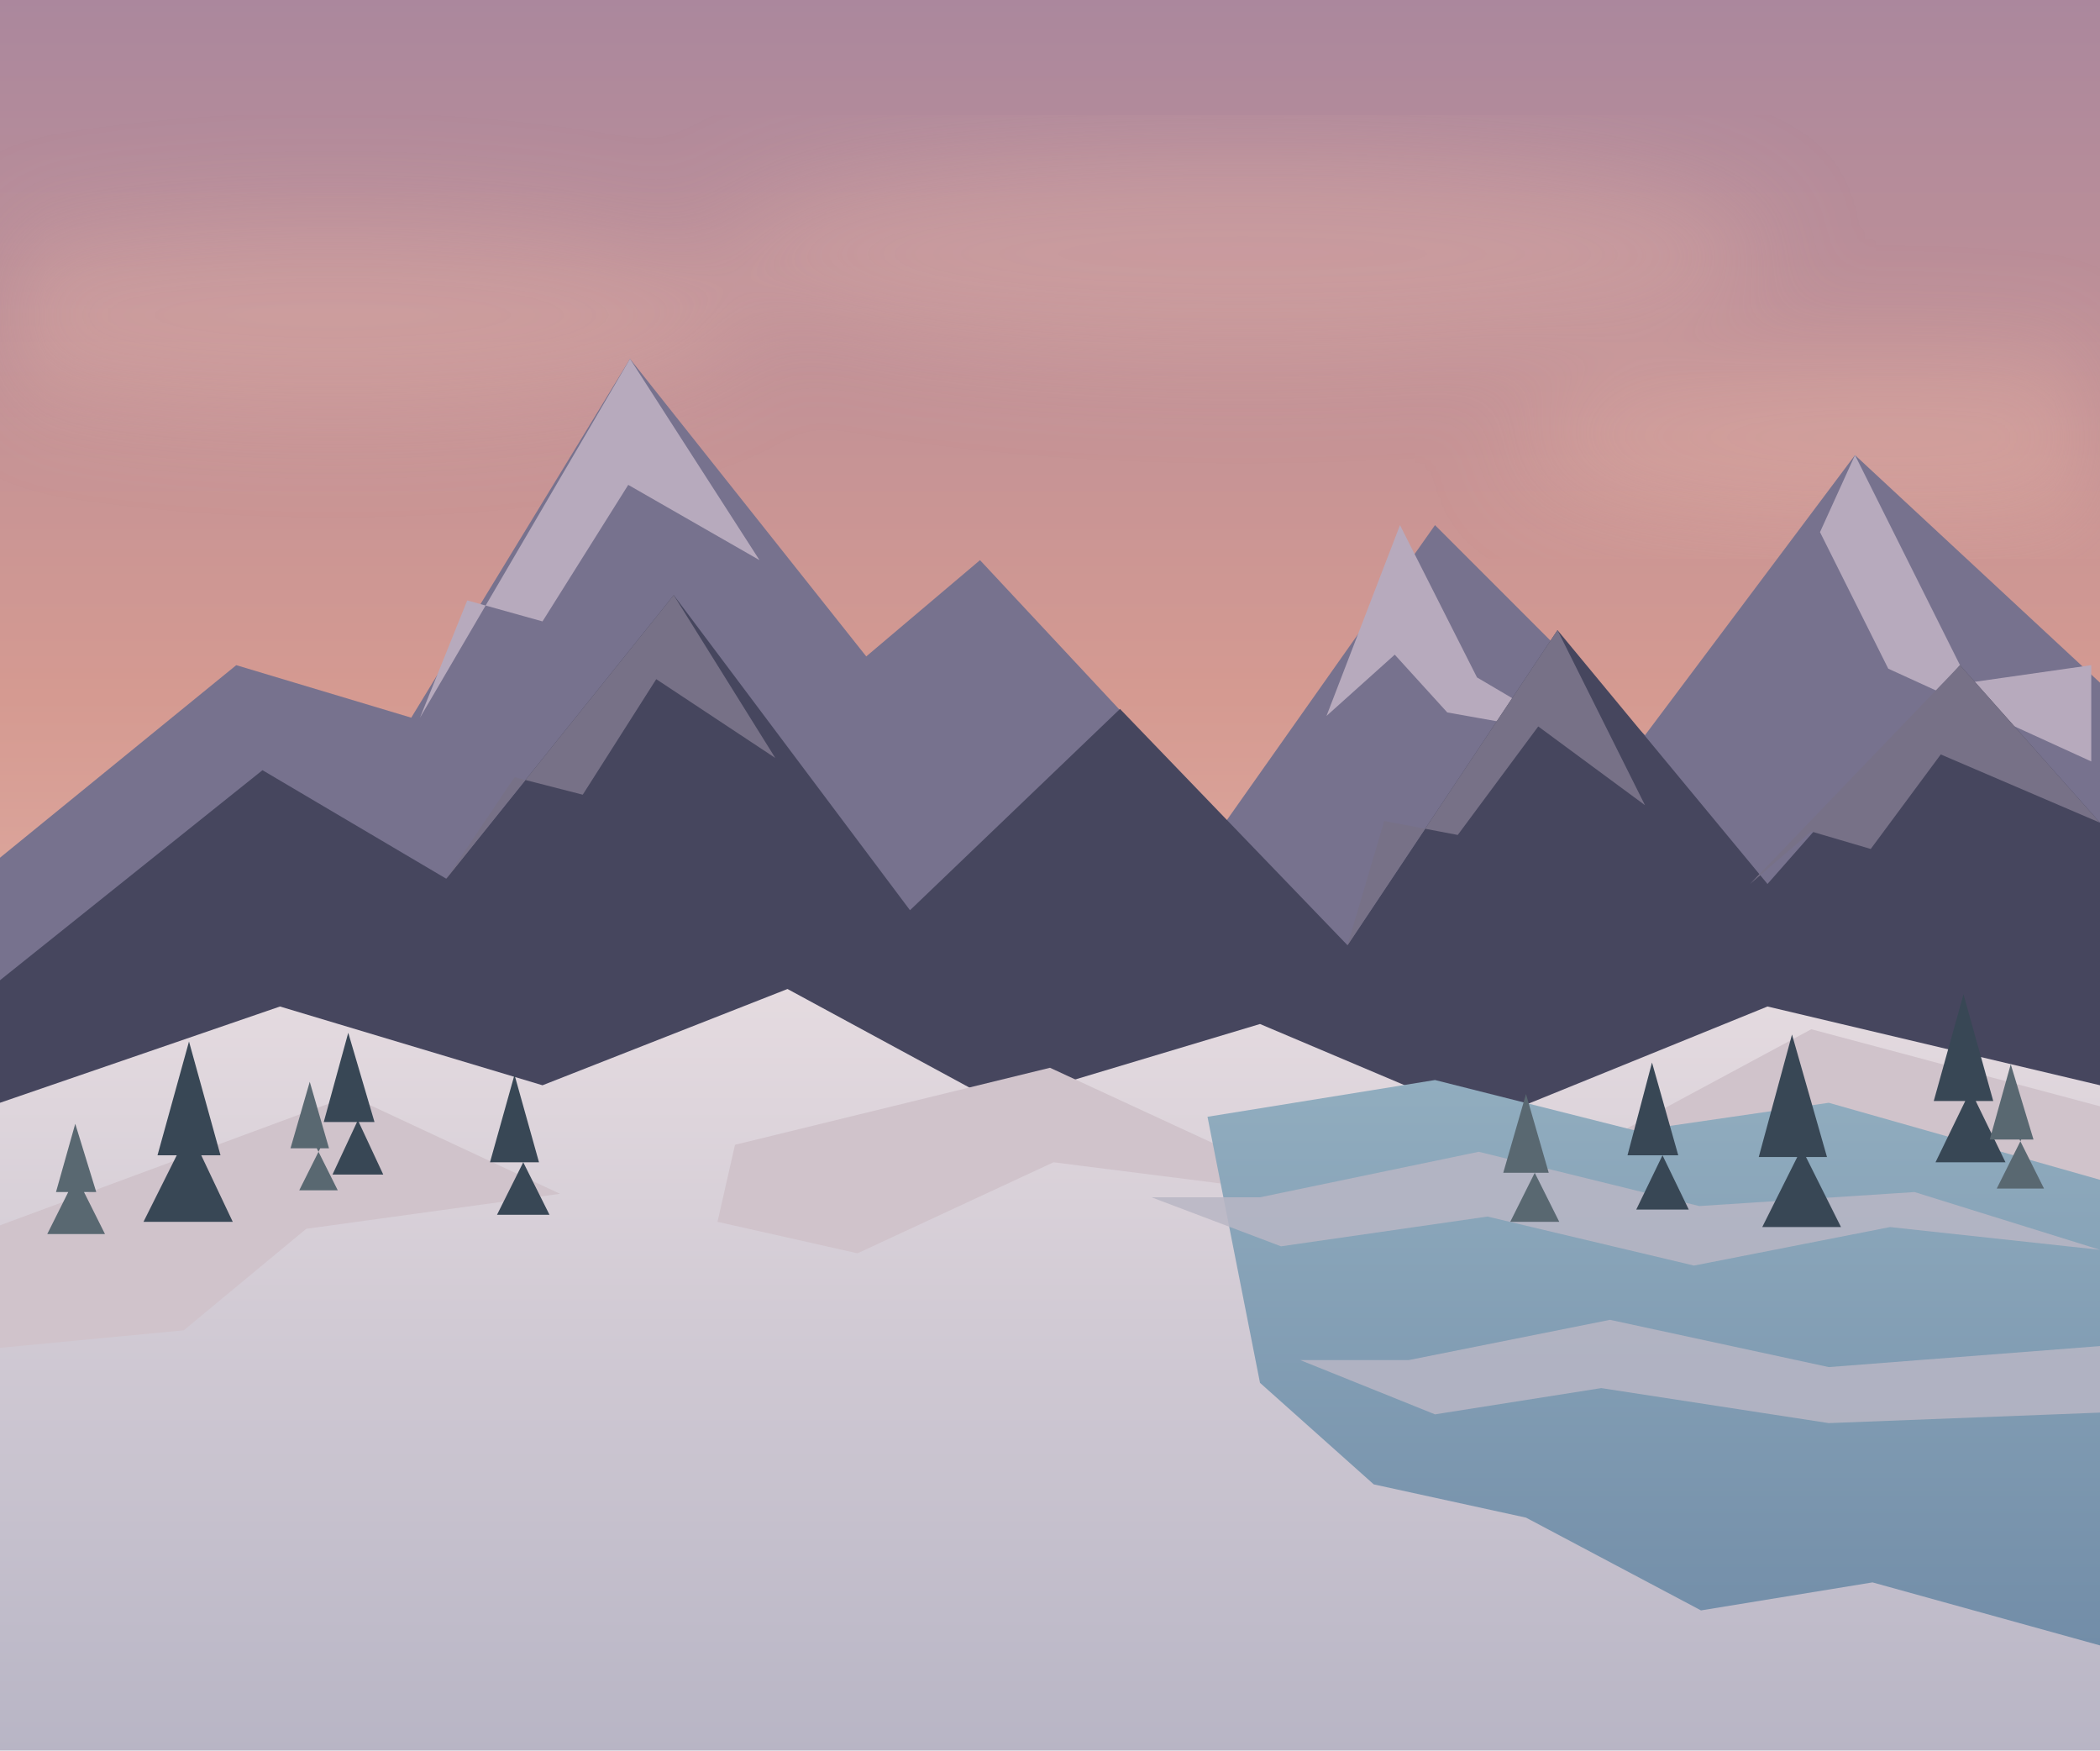
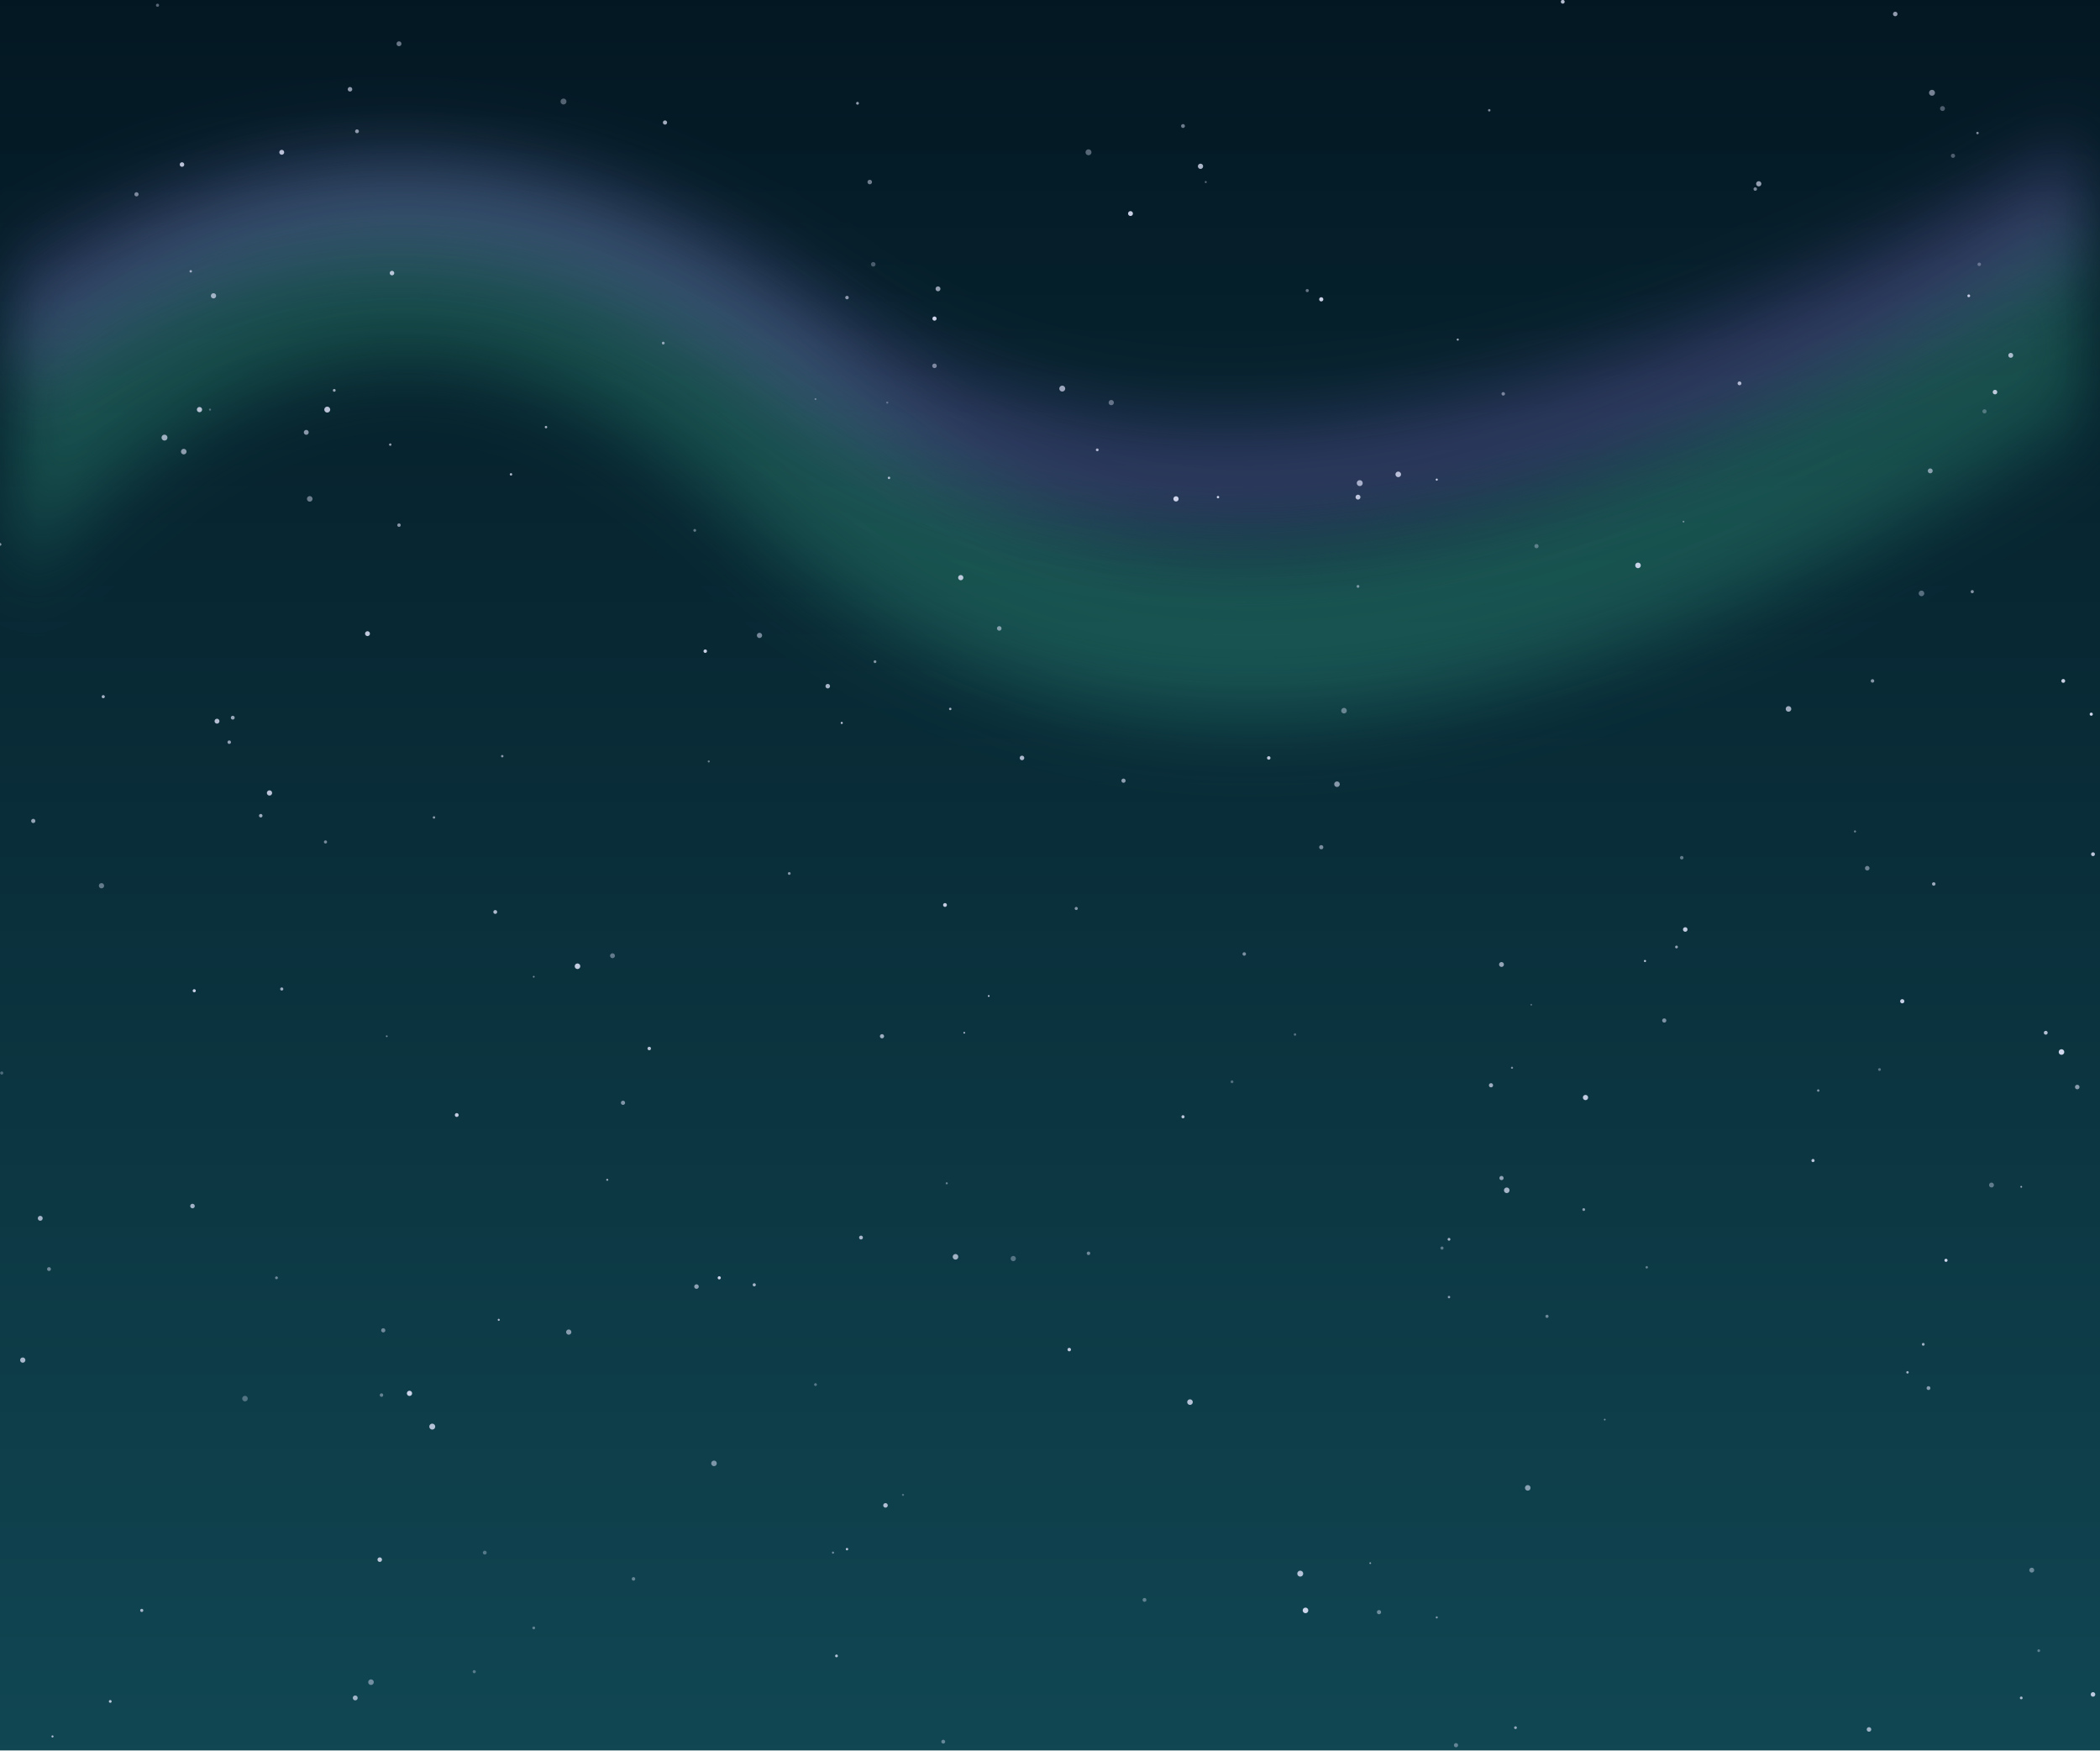
<svg xmlns="http://www.w3.org/2000/svg" viewBox="0 0 1200 1000">
  <defs>
-     <linearGradient id="sky" x2="0" y2="1">
-       <stop stop-color="#aa879d" />
-       <stop offset=".4" stop-color="#d59a91" />
-       <stop offset=".7" stop-color="#e7b9ae" />
-       <stop offset="1" stop-color="#c6d0d8" />
+     <linearGradient id="bg" x2="0" y2="1">
+       <stop stop-color="#031722" />
+       <stop offset="1" stop-color="#104753" />
    </linearGradient>
-     <linearGradient id="lake" x2="0" y2="1">
-       <stop stop-color="#91adbf" />
-       <stop offset="1" stop-color="#728da8" />
-     </linearGradient>
-     <linearGradient id="snow" x2="0" y2="1">
-       <stop stop-color="#e5dbe0" />
-       <stop offset="1" stop-color="#b8b5c5" />
-     </linearGradient>
-     <filter id="soft">
-       <feGaussianBlur stdDeviation="28" />
+     <filter id="blur" x="-50%" y="-100%" width="200%" height="300%">
+       <feGaussianBlur stdDeviation="22" />
    </filter>
  </defs>
-   <rect width="1200" height="1000" fill="url(#sky)" />
-   <g opacity=".25" filter="url(#soft)" fill="#f5c2ae">
-     <ellipse cx="190" cy="180" rx="240" ry="54" />
-     <ellipse cx="710" cy="145" rx="300" ry="58" />
-     <ellipse cx="1080" cy="250" rx="210" ry="48" />
-   </g>
-   <path fill="#77728e" d="M0 490 135 380 235 410 360 205 495 375 560 320 700 470 820 300 940 420 1060 260 1200 390V690H0Z" />
-   <path fill="#b7aabd" d="m240 410 120-205 74 115-75-43-49 78-43-12-27 67Zm560-110 44 87 56 33-73-13-30-33-39 35 42-109Zm260-40 65 130 70-10v55l-116-53-39-78Z" />
-   <path fill="#46465e" d="M0 560 150 440 255 502 385 340 520 520 640 405 770 540 890 360 1010 505 1120 380 1200 470V760H0Z" />
-   <path fill="#777187" d="m255 502 130-162 58 93-68-45-42 66-39-10-39 58Zm515 38 120-180 50 100-61-45-46 62-42-8-21 71Zm230-35 120-125 80 90-91-39-40 54-34-10Z" />
-   <path fill="url(#snow)" d="M0 630 160 575 310 620 450 565 570 630 720 585 850 640 1010 575 1200 620V1000H0Z" />
-   <path fill="#d0c3cb" d="m0 700 200-74 120 56-145 20-70 58-105 10Zm420-46 180-44 160 74-158-20-112 52-80-18Zm470 12 145-78 165 44v90l-130-34-70 42-110-5Z" />
-   <path fill="url(#lake)" d="M690 638 820 617 935 646 1045 630 1200 674 1200 940 1070 904 972 920 872 867 785 848 720 790Z" />
-   <path fill="#b9b6c4" opacity=".85" d="m720 684 125-26 126 31 123-8 106 33-120-13-112 22-118-28-118 17-74-28Zm85 93 115-23 125 27 155-12v38l-155 6-130-20-95 15-77-31Z" />
-   <g fill="#384755">
-     <path d="m90 660 18-65 18 65h-11l18 38H82l19-38Zm95-19 14-51 15 51h-9l14 30h-29l14-30Zm820 20 19-70 20 70h-12l20 40h-45l20-40Zm100-32 17-61 17 61h-10l17 35h-40l17-35Z" />
-     <path d="m280 664 14-50 14 50h-9l15 30h-30l15-30Zm650-4 14-53 15 53h-9l15 31h-30l15-31Z" />
-   </g>
-   <g fill="#596871">
-     <path d="m32 681 11-39 12 39h-7l12 24H27l12-24Zm134-25 11-38 11 38h-7l12 24h-22l12-24Zm693 14 13-45 13 45h-8l14 28h-28l14-28Zm278-19 12-43 13 43h-8l14 28h-27l14-28Z" />
-   </g>
+   <path fill="url(#bg)" d="M0 0h1200v1000H0z" />
+   <path d="M-100 380 Q180 0 460 260 T1300 100" fill="none" stroke="#52edba" stroke-width="100" opacity=".22" filter="url(#blur)" />
+   <path d="M-100 280 Q180 0 460 200 T1300 50" fill="none" stroke="#9d71e8" stroke-width="55" opacity=".28" filter="url(#blur)" />
+   <circle cx="228" cy="25" r="1.4" fill="#e5e8ff" opacity="0.45" />
+   <circle cx="285" cy="754" r="0.6" fill="#e5e8ff" opacity="0.74" />
+   <circle cx="1116" cy="89" r="1.2" fill="#e5e8ff" opacity="0.32" />
+   <circle cx="191" cy="223" r="0.8" fill="#e5e8ff" opacity="0.66" />
+   <circle cx="1149" cy="203" r="1.4" fill="#e5e8ff" opacity="0.72" />
+   <circle cx="859" cy="225" r="1.0" fill="#e5e8ff" opacity="0.47" />
+   <circle cx="13" cy="777" r="1.5" fill="#e5e8ff" opacity="0.72" />
+   <circle cx="696" cy="284" r="0.7" fill="#e5e8ff" opacity="0.87" />
+   <circle cx="689" cy="104" r="0.6" fill="#e5e8ff" opacity="0.36" />
+   <circle cx="704" cy="618" r="0.8" fill="#e5e8ff" opacity="0.33" />
+   <circle cx="940" cy="549" r="0.6" fill="#e5e8ff" opacity="0.85" />
+   <circle cx="161" cy="565" r="0.9" fill="#e5e8ff" opacity="0.68" />
+   <circle cx="740" cy="591" r="0.7" fill="#e5e8ff" opacity="0.34" />
+   <circle cx="466" cy="791" r="0.8" fill="#e5e8ff" opacity="0.35" />
+   <circle cx="476" cy="887" r="0.6" fill="#e5e8ff" opacity="0.47" />
+   <circle cx="747" cy="166" r="0.9" fill="#e5e8ff" opacity="0.43" />
+   <circle cx="546" cy="718" r="1.6" fill="#e5e8ff" opacity="0.69" />
+   <circle cx="350" cy="546" r="1.4" fill="#e5e8ff" opacity="0.40" />
+   <circle cx="777" cy="276" r="1.7" fill="#e5e8ff" opacity="0.68" />
+   <circle cx="1140" cy="224" r="1.3" fill="#e5e8ff" opacity="0.81" />
+   <circle cx="114" cy="234" r="1.5" fill="#e5e8ff" opacity="0.78" />
+   <circle cx="821" cy="274" r="0.6" fill="#e5e8ff" opacity="0.85" />
+   <circle cx="1161" cy="897" r="1.4" fill="#e5e8ff" opacity="0.43" />
+   <circle cx="1022" cy="405" r="1.6" fill="#e5e8ff" opacity="0.69" />
+   <circle cx="292" cy="271" r="0.7" fill="#e5e8ff" opacity="0.75" />
+   <circle cx="1103" cy="269" r="1.4" fill="#e5e8ff" opacity="0.56" />
+   <circle cx="1195" cy="408" r="0.9" fill="#e5e8ff" opacity="0.90" />
+   <circle cx="283" cy="521" r="1.1" fill="#e5e8ff" opacity="0.75" />
+   <circle cx="224" cy="156" r="1.3" fill="#e5e8ff" opacity="0.78" />
+   <circle cx="864" cy="610" r="0.6" fill="#e5e8ff" opacity="0.53" />
+   <circle cx="958" cy="541" r="0.8" fill="#e5e8ff" opacity="0.63" />
+   <circle cx="23" cy="696" r="1.4" fill="#e5e8ff" opacity="0.71" />
+   <circle cx="1099" cy="768" r="0.8" fill="#e5e8ff" opacity="0.68" />
+   <circle cx="228" cy="300" r="1.0" fill="#e5e8ff" opacity="0.57" />
+   <circle cx="539" cy="995" r="1.1" fill="#e5e8ff" opacity="0.41" />
+   <circle cx="217" cy="891" r="1.3" fill="#e5e8ff" opacity="0.81" />
+   <circle cx="1039" cy="623" r="0.7" fill="#e5e8ff" opacity="0.52" />
+   <circle cx="330" cy="552" r="1.6" fill="#e5e8ff" opacity="0.85" />
+   <circle cx="1" cy="613" r="0.9" fill="#e5e8ff" opacity="0.31" />
+   <circle cx="743" cy="899" r="1.7" fill="#e5e8ff" opacity="0.78" />
+   <circle cx="490" cy="59" r="0.8" fill="#e5e8ff" opacity="0.64" />
+   <circle cx="161" cy="87" r="1.4" fill="#e5e8ff" opacity="0.79" />
+   <circle cx="1090" cy="784" r="0.7" fill="#e5e8ff" opacity="0.70" />
+   <circle cx="1125" cy="169" r="0.8" fill="#e5e8ff" opacity="0.82" />
+   <circle cx="866" cy="987" r="0.8" fill="#e5e8ff" opacity="0.62" />
+   <circle cx="411" cy="730" r="0.9" fill="#e5e8ff" opacity="0.90" />
+   <circle cx="764" cy="448" r="1.6" fill="#e5e8ff" opacity="0.57" />
+   <circle cx="507" cy="230" r="0.6" fill="#e5e8ff" opacity="0.31" />
+   <circle cx="1134" cy="235" r="1.2" fill="#e5e8ff" opacity="0.30" />
+   <circle cx="120" cy="234" r="0.6" fill="#e5e8ff" opacity="0.32" />
+   <circle cx="676" cy="72" r="1.1" fill="#e5e8ff" opacity="0.47" />
+   <circle cx="994" cy="219" r="1.1" fill="#e5e8ff" opacity="0.73" />
+   <circle cx="1169" cy="590" r="1.1" fill="#e5e8ff" opacity="0.77" />
+   <circle cx="833" cy="194" r="0.6" fill="#e5e8ff" opacity="0.70" />
+   <circle cx="725" cy="433" r="1.0" fill="#e5e8ff" opacity="0.82" />
+   <circle cx="110" cy="689" r="1.3" fill="#e5e8ff" opacity="0.69" />
+   <circle cx="124" cy="412" r="1.4" fill="#e5e8ff" opacity="0.78" />
+   <circle cx="223" cy="254" r="0.7" fill="#e5e8ff" opacity="0.62" />
+   <circle cx="287" cy="432" r="0.7" fill="#e5e8ff" opacity="0.58" />
+   <circle cx="154" cy="453" r="1.5" fill="#e5e8ff" opacity="0.81" />
+   <circle cx="200" cy="51" r="1.3" fill="#e5e8ff" opacity="0.62" />
+   <circle cx="30" cy="992" r="0.6" fill="#e5e8ff" opacity="0.75" />
+   <circle cx="484" cy="170" r="1.0" fill="#e5e8ff" opacity="0.59" />
+   <circle cx="821" cy="924" r="0.6" fill="#e5e8ff" opacity="0.53" />
+   <circle cx="799" cy="271" r="1.6" fill="#e5e8ff" opacity="0.77" />
+   <circle cx="584" cy="433" r="1.3" fill="#e5e8ff" opacity="0.74" />
+   <circle cx="1138" cy="677" r="1.4" fill="#e5e8ff" opacity="0.39" />
+   <circle cx="607" cy="222" r="1.7" fill="#e5e8ff" opacity="0.65" />
+   <circle cx="1110" cy="62" r="1.4" fill="#e5e8ff" opacity="0.33" />
+   <circle cx="1196" cy="488" r="1.1" fill="#e5e8ff" opacity="0.81" />
+   <circle cx="322" cy="58" r="1.7" fill="#e5e8ff" opacity="0.35" />
+   <circle cx="380" cy="70" r="1.2" fill="#e5e8ff" opacity="0.71" />
+   <circle cx="481" cy="413" r="0.6" fill="#e5e8ff" opacity="0.83" />
+   <circle cx="504" cy="592" r="1.2" fill="#e5e8ff" opacity="0.67" />
+   <circle cx="858" cy="673" r="1.2" fill="#e5e8ff" opacity="0.61" />
+   <circle cx="534" cy="209" r="1.3" fill="#e5e8ff" opacity="0.49" />
+   <circle cx="543" cy="405" r="0.7" fill="#e5e8ff" opacity="0.69" />
+   <circle cx="936" cy="323" r="1.6" fill="#e5e8ff" opacity="0.86" />
+   <circle cx="19" cy="469" r="1.2" fill="#e5e8ff" opacity="0.64" />
+   <circle cx="204" cy="75" r="1.1" fill="#e5e8ff" opacity="0.60" />
+   <circle cx="271" cy="955" r="0.9" fill="#e5e8ff" opacity="0.34" />
+   <circle cx="500" cy="378" r="0.8" fill="#e5e8ff" opacity="0.56" />
+   <circle cx="1112" cy="720" r="0.9" fill="#e5e8ff" opacity="0.89" />
+   <circle cx="1083" cy="8" r="1.3" fill="#e5e8ff" opacity="0.63" />
+   <circle cx="212" cy="961" r="1.6" fill="#e5e8ff" opacity="0.46" />
+   <circle cx="219" cy="760" r="1.2" fill="#e5e8ff" opacity="0.46" />
+   <circle cx="431" cy="734" r="0.9" fill="#e5e8ff" opacity="0.71" />
+   <circle cx="540" cy="517" r="1.1" fill="#e5e8ff" opacity="0.84" />
+   <circle cx="104" cy="94" r="1.3" fill="#e5e8ff" opacity="0.80" />
+   <circle cx="90" cy="3" r="0.9" fill="#e5e8ff" opacity="0.38" />
+   <circle cx="536" cy="165" r="1.4" fill="#e5e8ff" opacity="0.63" />
+   <circle cx="875" cy="574" r="0.5" fill="#e5e8ff" opacity="0.35" />
+   <circle cx="305" cy="558" r="0.5" fill="#e5e8ff" opacity="0.52" />
+   <circle cx="1131" cy="151" r="1.0" fill="#e5e8ff" opacity="0.33" />
+   <circle cx="746" cy="920" r="1.6" fill="#e5e8ff" opacity="0.88" />
+   <circle cx="81" cy="920" r="0.9" fill="#e5e8ff" opacity="0.71" />
+   <circle cx="210" cy="362" r="1.4" fill="#e5e8ff" opacity="0.83" />
+   <circle cx="832" cy="997" r="1.2" fill="#e5e8ff" opacity="0.39" />
+   <circle cx="484" cy="885" r="0.7" fill="#e5e8ff" opacity="0.78" />
+   <circle cx="362" cy="902" r="1.0" fill="#e5e8ff" opacity="0.41" />
+   <circle cx="680" cy="801" r="1.6" fill="#e5e8ff" opacity="0.78" />
+   <circle cx="508" cy="273" r="0.7" fill="#e5e8ff" opacity="0.72" />
+   <circle cx="783" cy="893" r="0.5" fill="#e5e8ff" opacity="0.58" />
+   <circle cx="408" cy="836" r="1.6" fill="#e5e8ff" opacity="0.51" />
+   <circle cx="466" cy="228" r="0.5" fill="#e5e8ff" opacity="0.42" />
+   <circle cx="672" cy="285" r="1.5" fill="#e5e8ff" opacity="0.88" />
+   <circle cx="571" cy="359" r="1.3" fill="#e5e8ff" opacity="0.54" />
+   <circle cx="1098" cy="339" r="1.6" fill="#e5e8ff" opacity="0.37" />
+   <circle cx="534" cy="182" r="1.2" fill="#e5e8ff" opacity="0.89" />
+   <circle cx="78" cy="111" r="1.2" fill="#e5e8ff" opacity="0.51" />
+   <circle cx="642" cy="446" r="1.2" fill="#e5e8ff" opacity="0.61" />
+   <circle cx="788" cy="921" r="1.2" fill="#e5e8ff" opacity="0.45" />
+   <circle cx="893" cy="1" r="1.1" fill="#e5e8ff" opacity="0.78" />
+   <circle cx="403" cy="372" r="1.0" fill="#e5e8ff" opacity="0.87" />
+   <circle cx="676" cy="638" r="0.9" fill="#e5e8ff" opacity="0.81" />
+   <circle cx="615" cy="519" r="0.9" fill="#e5e8ff" opacity="0.55" />
+   <circle cx="824" cy="713" r="0.9" fill="#e5e8ff" opacity="0.38" />
+   <circle cx="861" cy="680" r="1.6" fill="#e5e8ff" opacity="0.71" />
+   <circle cx="356" cy="630" r="1.2" fill="#e5e8ff" opacity="0.54" />
+   <circle cx="0" cy="311" r="0.8" fill="#e5e8ff" opacity="0.56" />
+   <circle cx="1187" cy="621" r="1.3" fill="#e5e8ff" opacity="0.58" />
+   <circle cx="905" cy="691" r="0.8" fill="#e5e8ff" opacity="0.58" />
+   <circle cx="347" cy="674" r="0.6" fill="#e5e8ff" opacity="0.61" />
+   <circle cx="686" cy="95" r="1.5" fill="#e5e8ff" opacity="0.75" />
+   <circle cx="635" cy="230" r="1.5" fill="#e5e8ff" opacity="0.39" />
+   <circle cx="94" cy="250" r="1.7" fill="#e5e8ff" opacity="0.67" />
+   <circle cx="149" cy="466" r="1.0" fill="#e5e8ff" opacity="0.68" />
+   <circle cx="398" cy="735" r="1.3" fill="#e5e8ff" opacity="0.60" />
+   <circle cx="499" cy="151" r="1.3" fill="#e5e8ff" opacity="0.30" />
+   <circle cx="218" cy="797" r="1.0" fill="#e5e8ff" opacity="0.41" />
+   <circle cx="1060" cy="475" r="0.6" fill="#e5e8ff" opacity="0.45" />
+   <circle cx="248" cy="467" r="0.7" fill="#e5e8ff" opacity="0.58" />
+   <circle cx="1087" cy="572" r="1.2" fill="#e5e8ff" opacity="0.87" />
+   <circle cx="906" cy="627" r="1.5" fill="#e5e8ff" opacity="0.84" />
+   <circle cx="873" cy="850" r="1.6" fill="#e5e8ff" opacity="0.57" />
+   <circle cx="325" cy="761" r="1.5" fill="#e5e8ff" opacity="0.57" />
+   <circle cx="506" cy="860" r="1.3" fill="#e5e8ff" opacity="0.76" />
+   <circle cx="1067" cy="496" r="1.3" fill="#e5e8ff" opacity="0.46" />
+   <circle cx="158" cy="730" r="0.8" fill="#e5e8ff" opacity="0.46" />
+   <circle cx="654" cy="914" r="1.1" fill="#e5e8ff" opacity="0.38" />
+   <circle cx="473" cy="392" r="1.3" fill="#e5e8ff" opacity="0.72" />
+   <circle cx="131" cy="424" r="1.0" fill="#e5e8ff" opacity="0.63" />
+   <circle cx="851" cy="63" r="0.7" fill="#e5e8ff" opacity="0.55" />
+   <circle cx="1196" cy="968" r="1.3" fill="#e5e8ff" opacity="0.81" />
+   <circle cx="1179" cy="389" r="1.1" fill="#e5e8ff" opacity="0.87" />
+   <circle cx="611" cy="771" r="1.0" fill="#e5e8ff" opacity="0.83" />
+   <circle cx="858" cy="551" r="1.4" fill="#e5e8ff" opacity="0.63" />
+   <circle cx="451" cy="499" r="0.8" fill="#e5e8ff" opacity="0.56" />
+   <circle cx="59" cy="398" r="0.9" fill="#e5e8ff" opacity="0.71" />
+   <circle cx="828" cy="741" r="0.7" fill="#e5e8ff" opacity="0.58" />
+   <circle cx="261" cy="637" r="1.1" fill="#e5e8ff" opacity="0.84" />
+   <circle cx="1155" cy="678" r="0.5" fill="#e5e8ff" opacity="0.69" />
+   <circle cx="277" cy="887" r="1.1" fill="#e5e8ff" opacity="0.33" />
+   <circle cx="776" cy="335" r="0.8" fill="#e5e8ff" opacity="0.50" />
+   <circle cx="776" cy="284" r="1.4" fill="#e5e8ff" opacity="0.80" />
+   <circle cx="516" cy="854" r="0.6" fill="#e5e8ff" opacity="0.31" />
+   <circle cx="1104" cy="53" r="1.7" fill="#e5e8ff" opacity="0.51" />
+   <circle cx="140" cy="799" r="1.6" fill="#e5e8ff" opacity="0.32" />
+   <circle cx="63" cy="972" r="0.8" fill="#e5e8ff" opacity="0.80" />
+   <circle cx="312" cy="244" r="0.7" fill="#e5e8ff" opacity="0.70" />
+   <circle cx="1155" cy="970" r="0.8" fill="#e5e8ff" opacity="0.72" />
+   <circle cx="755" cy="171" r="1.2" fill="#e5e8ff" opacity="0.88" />
+   <circle cx="234" cy="796" r="1.5" fill="#e5e8ff" opacity="0.88" />
+   <circle cx="221" cy="592" r="0.5" fill="#e5e8ff" opacity="0.49" />
+   <circle cx="768" cy="406" r="1.6" fill="#e5e8ff" opacity="0.42" />
+   <circle cx="497" cy="104" r="1.3" fill="#e5e8ff" opacity="0.48" />
+   <circle cx="247" cy="815" r="1.7" fill="#e5e8ff" opacity="0.77" />
+   <circle cx="711" cy="545" r="1.0" fill="#e5e8ff" opacity="0.52" />
+   <circle cx="1036" cy="663" r="0.9" fill="#e5e8ff" opacity="0.81" />
+   <circle cx="1003" cy="108" r="1.0" fill="#e5e8ff" opacity="0.52" />
+   <circle cx="941" cy="724" r="0.7" fill="#e5e8ff" opacity="0.41" />
+   <circle cx="1068" cy="988" r="1.3" fill="#e5e8ff" opacity="0.67" />
+   <circle cx="1102" cy="793" r="1.1" fill="#e5e8ff" opacity="0.56" />
+   <circle cx="549" cy="330" r="1.5" fill="#e5e8ff" opacity="0.80" />
+   <circle cx="177" cy="285" r="1.6" fill="#e5e8ff" opacity="0.45" />
+   <circle cx="951" cy="583" r="1.2" fill="#e5e8ff" opacity="0.53" />
+   <circle cx="58" cy="506" r="1.5" fill="#e5e8ff" opacity="0.41" />
+   <circle cx="434" cy="363" r="1.5" fill="#e5e8ff" opacity="0.50" />
+   <circle cx="565" cy="569" r="0.5" fill="#e5e8ff" opacity="0.87" />
+   <circle cx="175" cy="247" r="1.4" fill="#e5e8ff" opacity="0.59" />
+   <circle cx="492" cy="707" r="1.1" fill="#e5e8ff" opacity="0.73" />
+   <circle cx="917" cy="811" r="0.5" fill="#e5e8ff" opacity="0.48" />
+   <circle cx="828" cy="708" r="0.8" fill="#e5e8ff" opacity="0.70" />
+   <circle cx="755" cy="484" r="1.2" fill="#e5e8ff" opacity="0.51" />
+   <circle cx="1127" cy="338" r="0.9" fill="#e5e8ff" opacity="0.57" />
+   <circle cx="627" cy="257" r="0.8" fill="#e5e8ff" opacity="0.73" />
+   <circle cx="646" cy="122" r="1.4" fill="#e5e8ff" opacity="0.87" />
+   <circle cx="379" cy="196" r="0.8" fill="#e5e8ff" opacity="0.59" />
+   <circle cx="1074" cy="611" r="0.8" fill="#e5e8ff" opacity="0.36" />
+   <circle cx="397" cy="303" r="0.8" fill="#e5e8ff" opacity="0.41" />
+   <circle cx="28" cy="725" r="1.1" fill="#e5e8ff" opacity="0.46" />
+   <circle cx="111" cy="566" r="0.9" fill="#e5e8ff" opacity="0.87" />
+   <circle cx="1005" cy="105" r="1.5" fill="#e5e8ff" opacity="0.64" />
+   <circle cx="961" cy="490" r="1.0" fill="#e5e8ff" opacity="0.41" />
+   <circle cx="105" cy="258" r="1.6" fill="#e5e8ff" opacity="0.59" />
+   <circle cx="133" cy="410" r="1.1" fill="#e5e8ff" opacity="0.65" />
+   <circle cx="109" cy="155" r="0.7" fill="#e5e8ff" opacity="0.64" />
+   <circle cx="622" cy="87" r="1.7" fill="#e5e8ff" opacity="0.37" />
+   <circle cx="852" cy="620" r="1.2" fill="#e5e8ff" opacity="0.67" />
+   <circle cx="1070" cy="389" r="1.0" fill="#e5e8ff" opacity="0.57" />
+   <circle cx="878" cy="312" r="1.2" fill="#e5e8ff" opacity="0.34" />
+   <circle cx="203" cy="970" r="1.4" fill="#e5e8ff" opacity="0.68" />
+   <circle cx="541" cy="676" r="0.6" fill="#e5e8ff" opacity="0.44" />
+   <circle cx="1130" cy="76" r="0.7" fill="#e5e8ff" opacity="0.55" />
+   <circle cx="962" cy="298" r="0.5" fill="#e5e8ff" opacity="0.47" />
+   <circle cx="579" cy="719" r="1.5" fill="#e5e8ff" opacity="0.34" />
+   <circle cx="478" cy="946" r="0.8" fill="#e5e8ff" opacity="0.77" />
+   <circle cx="405" cy="435" r="0.6" fill="#e5e8ff" opacity="0.43" />
+   <circle cx="305" cy="930" r="0.8" fill="#e5e8ff" opacity="0.39" />
+   <circle cx="122" cy="169" r="1.5" fill="#e5e8ff" opacity="0.66" />
+   <circle cx="1165" cy="943" r="0.8" fill="#e5e8ff" opacity="0.37" />
+   <circle cx="622" cy="716" r="1.0" fill="#e5e8ff" opacity="0.46" />
+   <circle cx="1105" cy="505" r="1.0" fill="#e5e8ff" opacity="0.66" />
+   <circle cx="884" cy="752" r="0.9" fill="#e5e8ff" opacity="0.45" />
+   <circle cx="187" cy="234" r="1.7" fill="#e5e8ff" opacity="0.80" />
+   <circle cx="1178" cy="601" r="1.6" fill="#e5e8ff" opacity="0.90" />
+   <circle cx="551" cy="590" r="0.5" fill="#e5e8ff" opacity="0.75" />
+   <circle cx="963" cy="531" r="1.3" fill="#e5e8ff" opacity="0.85" />
+   <circle cx="371" cy="599" r="1.0" fill="#e5e8ff" opacity="0.79" />
+   <circle cx="186" cy="481" r="0.9" fill="#e5e8ff" opacity="0.50" />
</svg>
